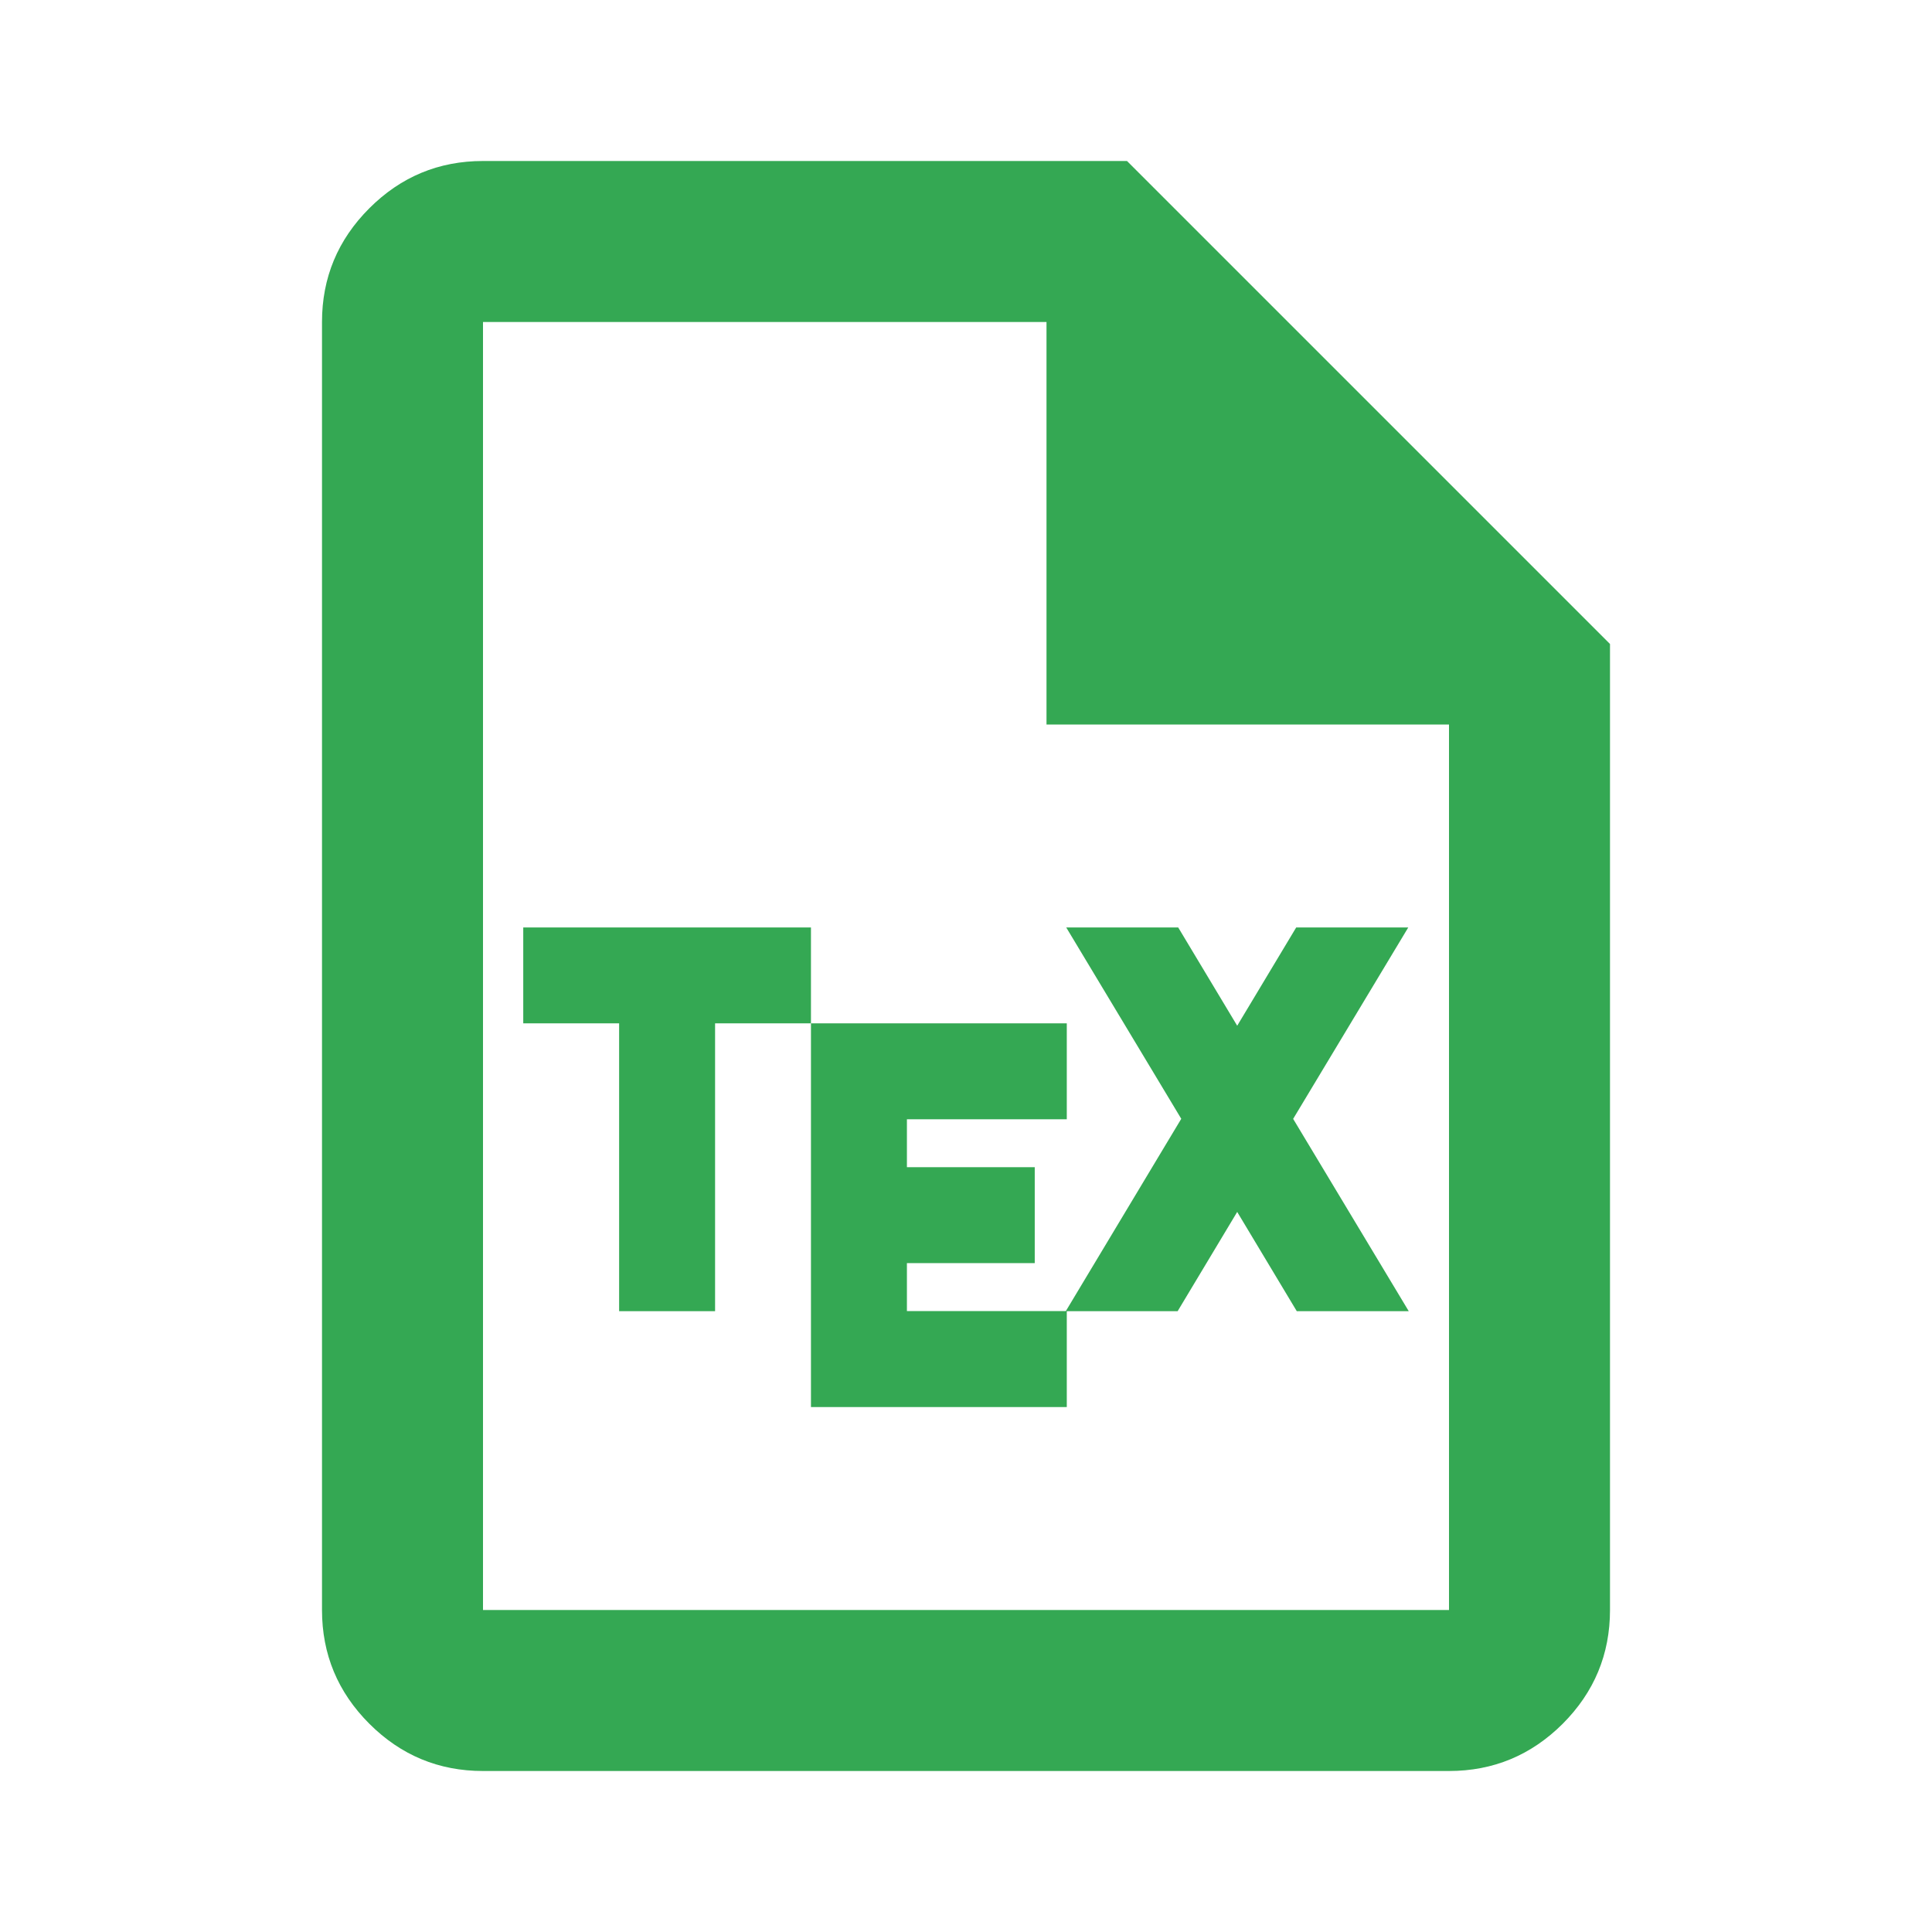
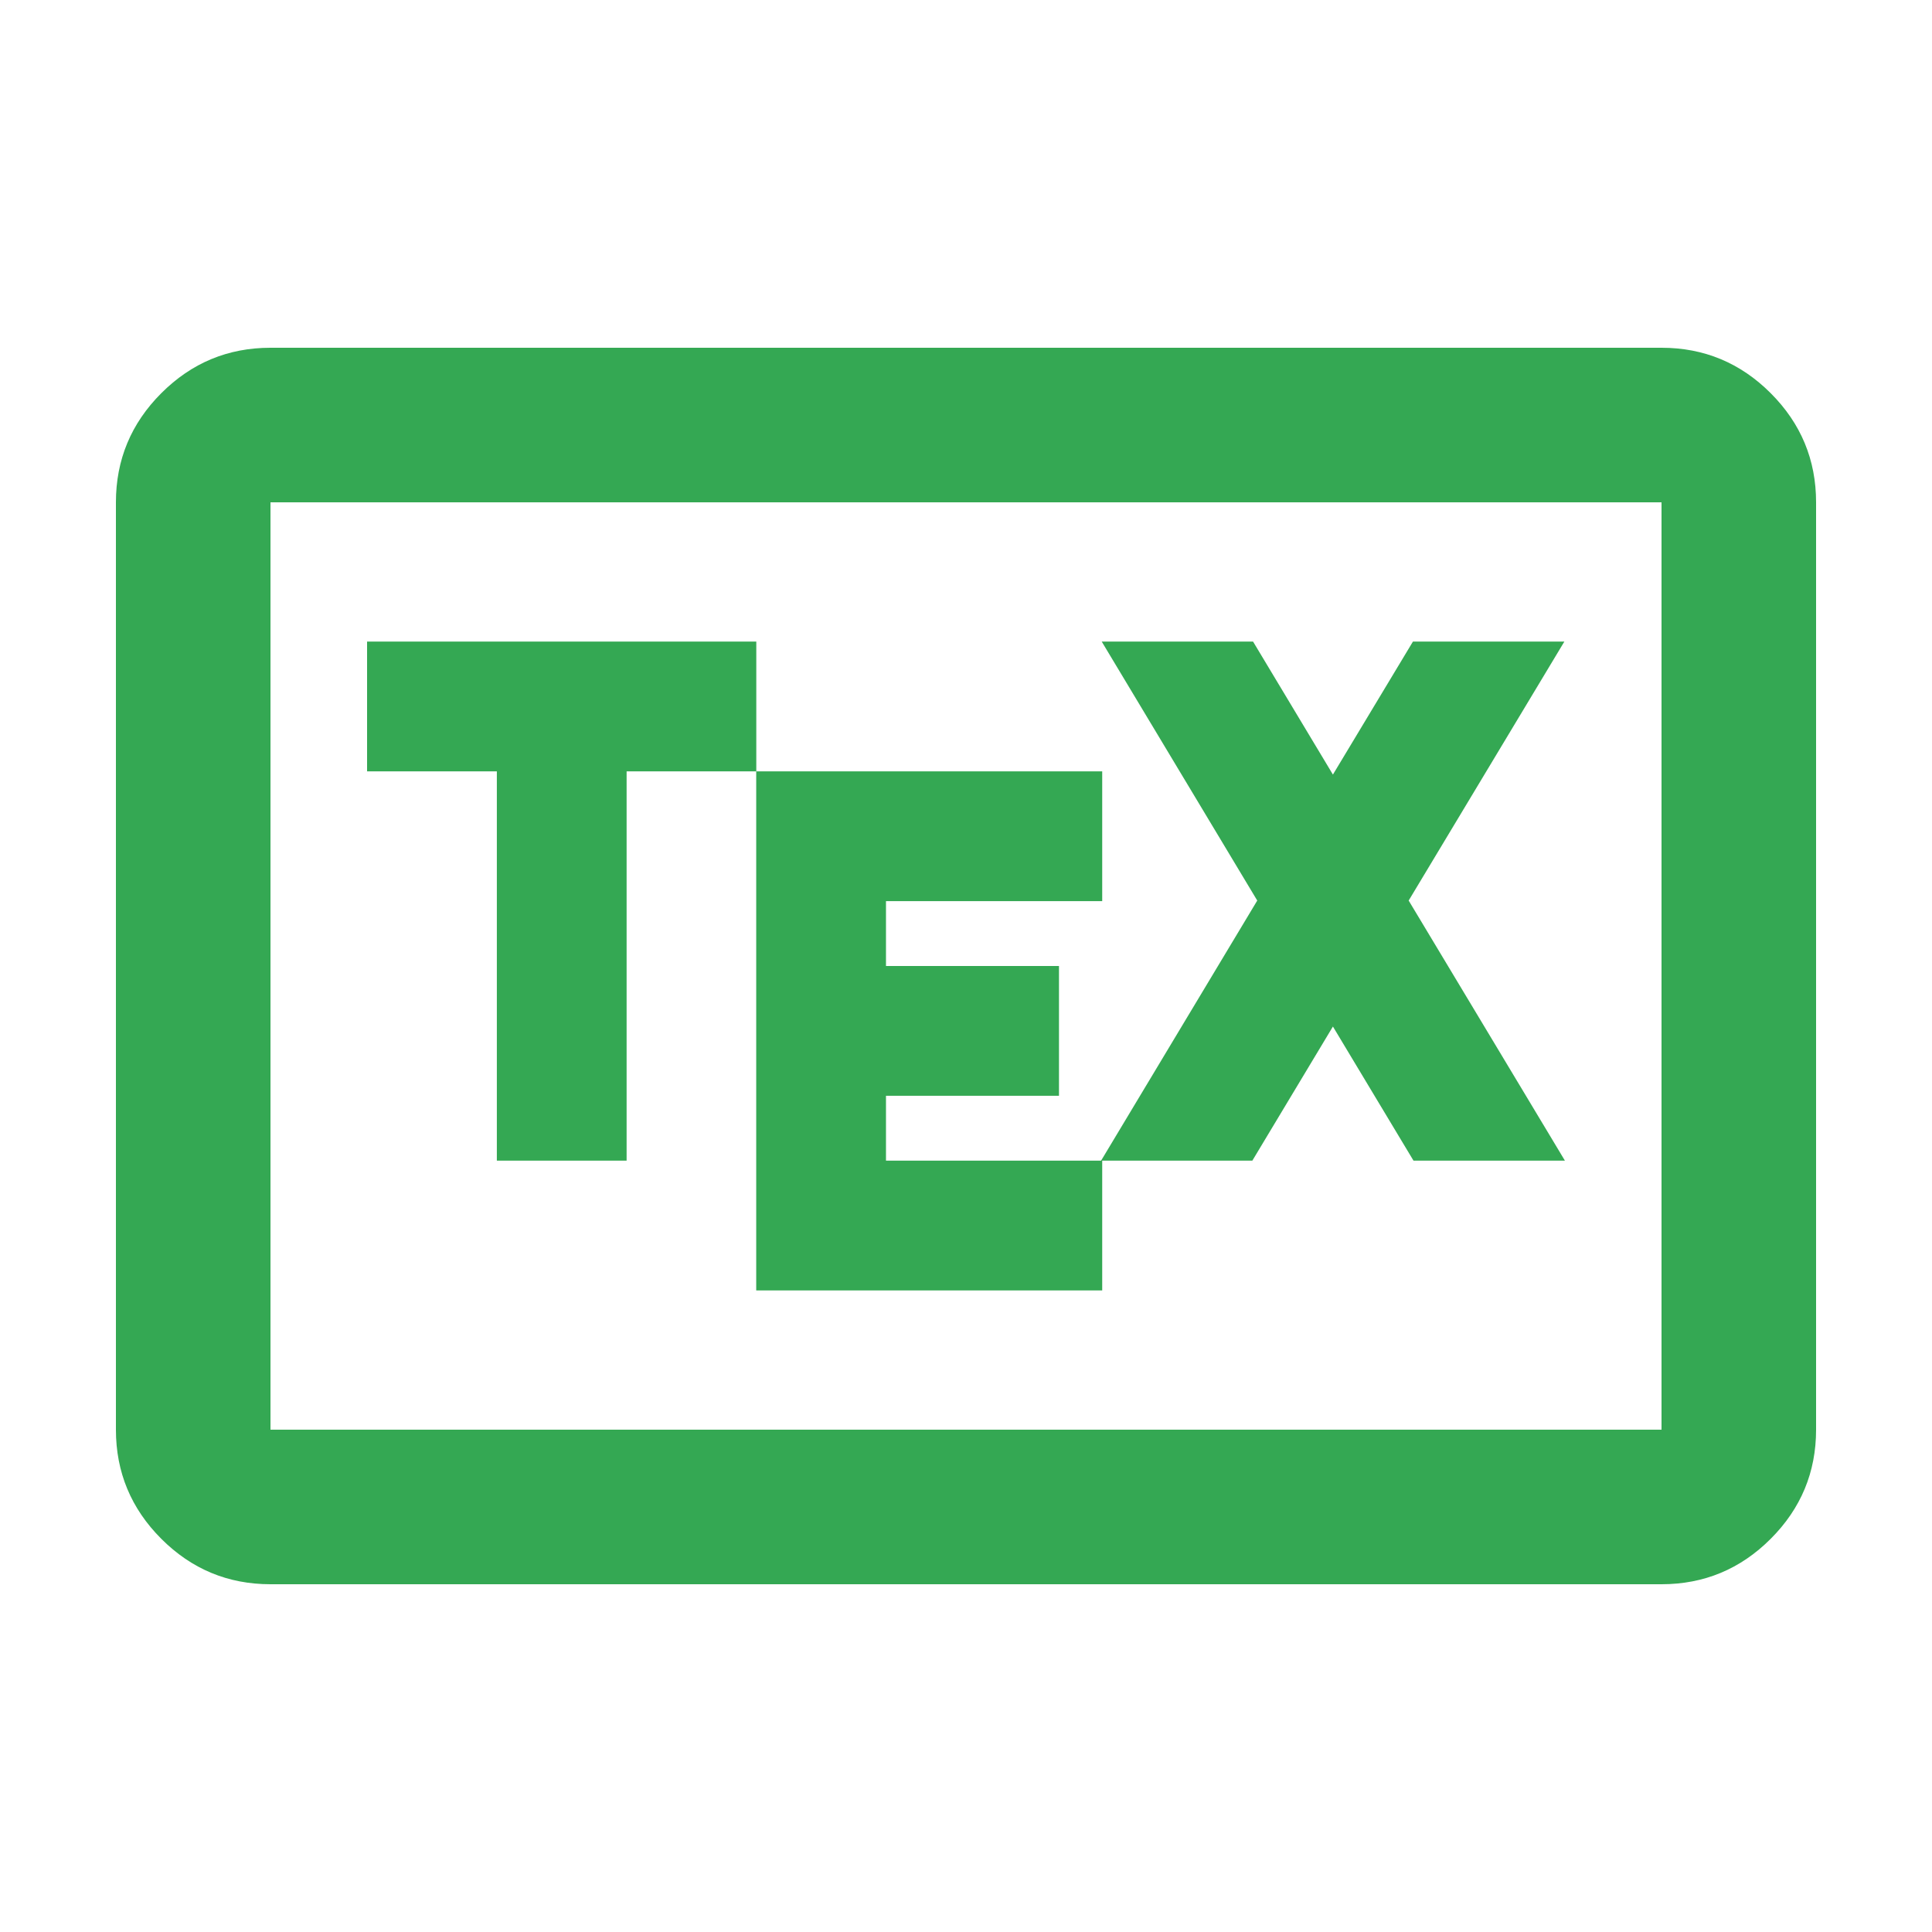
<svg xmlns="http://www.w3.org/2000/svg" width="24" height="24" viewBox="0 0 24 24" fill="none">
-   <path d="M6 22C5.45 22 4.979 21.804 4.588 21.413C4.196 21.021 4 20.55 4 20V4C4 3.45 4.196 2.979 4.588 2.587C4.979 2.196 5.45 2 6 2H14L20 8V20C20 20.55 19.804 21.021 19.413 21.413C19.021 21.804 18.55 22 18 22H6ZM13 9V4H6V20H18V9H13Z" fill="#34A853" />
-   <path d="M15.369 12.742L16.102 11.521H17.494L16.064 13.899L17.5 16.288H16.109L15.369 15.055L14.629 16.288H13.252V17.479H10.074V12.712H13.252V13.904H11.266V14.499H12.854V15.691H11.266V16.287H13.24L14.674 13.898L13.245 11.521H14.636L15.369 12.742ZM10.074 12.712H8.883V16.288H7.691V12.712H6.5V11.521H10.074V12.712Z" fill="#34A853" />
+   <path d="M9.395 9.582H13.692V11.194H11.006V12H13.155V13.612H11.006V14.418H13.678L15.618 11.187L13.686 7.97H15.566L16.558 9.622L17.552 7.97H19.433L17.499 11.187L19.44 14.418H17.559L16.558 12.752L15.557 14.418H13.692V16.03H9.394V9.582H7.784V14.418H6.172V9.582H4.56V7.97H9.395V9.582Z" fill="#34A853" />
+   <path d="M3.36 19.68C2.832 19.68 2.38 19.492 2.004 19.116C1.628 18.74 1.44 18.288 1.44 17.76V6.24C1.44 5.712 1.628 5.26 2.004 4.884C2.38 4.508 2.832 4.32 3.36 4.32H20.64C21.168 4.32 21.62 4.508 21.996 4.884C22.372 5.26 22.56 5.712 22.56 6.24V17.76C22.56 18.288 22.372 18.74 21.996 19.116C21.62 19.492 21.168 19.68 20.64 19.68H3.36ZM3.36 17.76H20.64V6.24H3.36V17.76Z" fill="#34A853" />
</svg>
